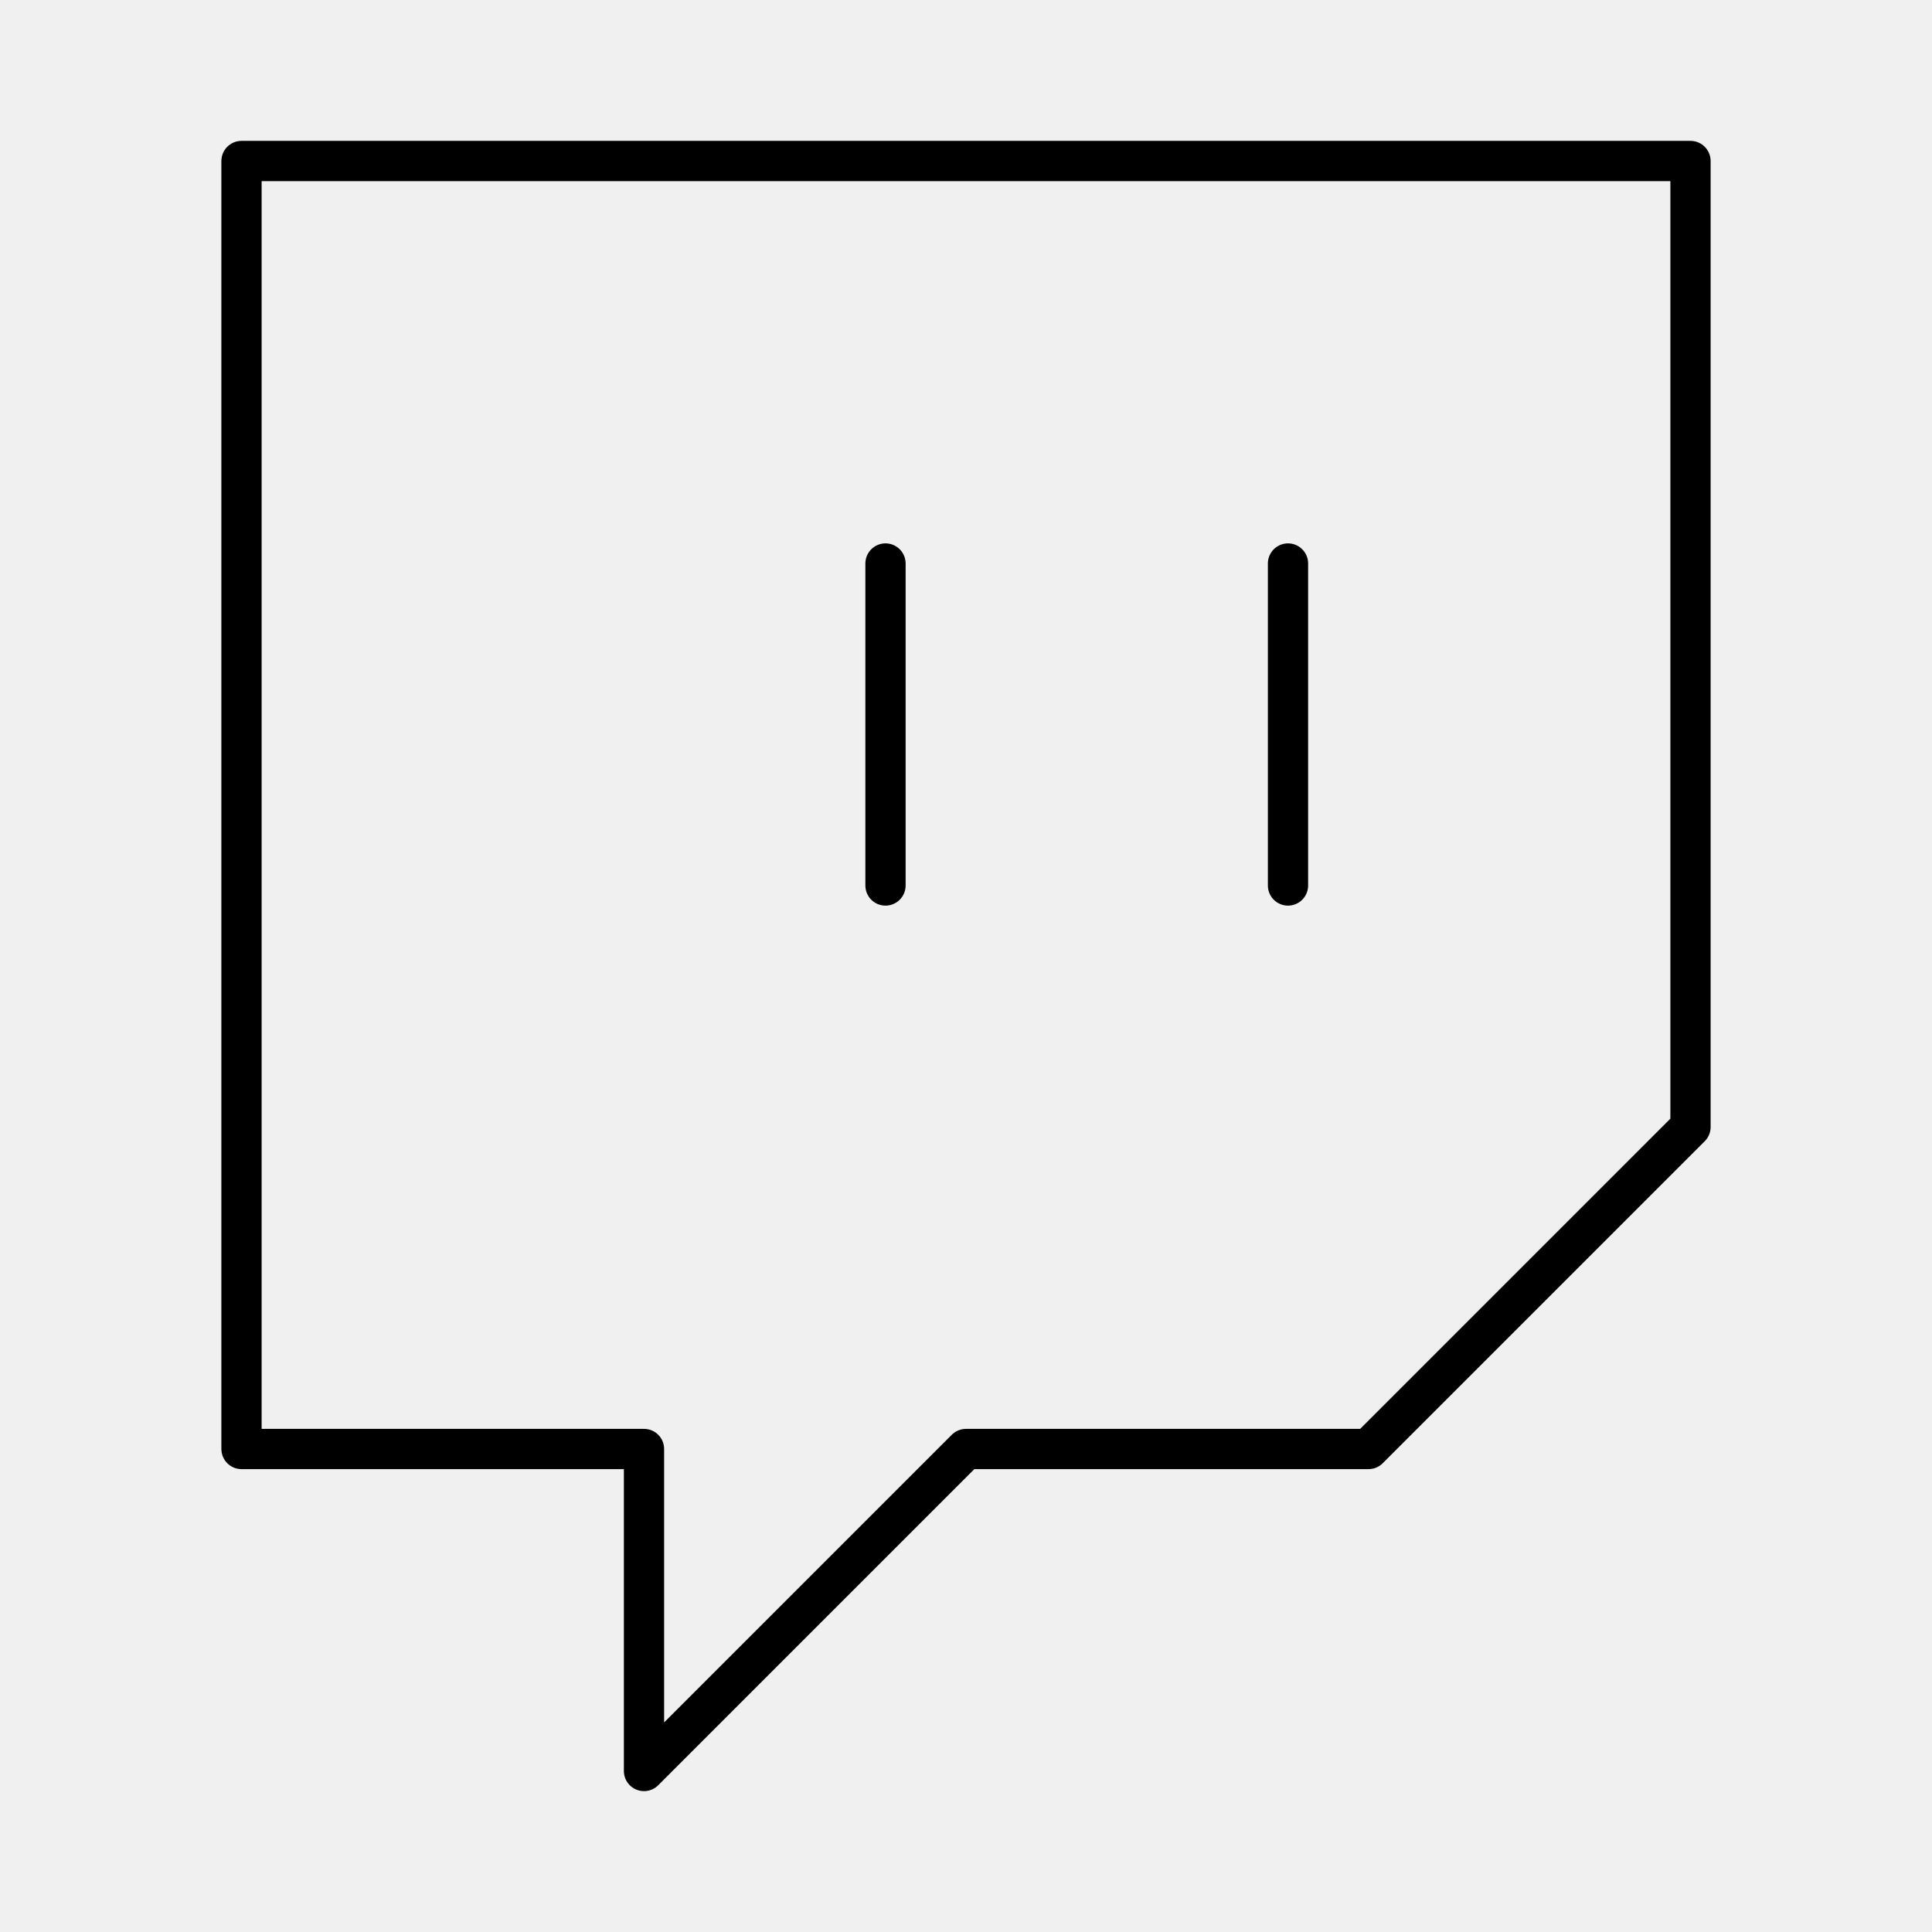
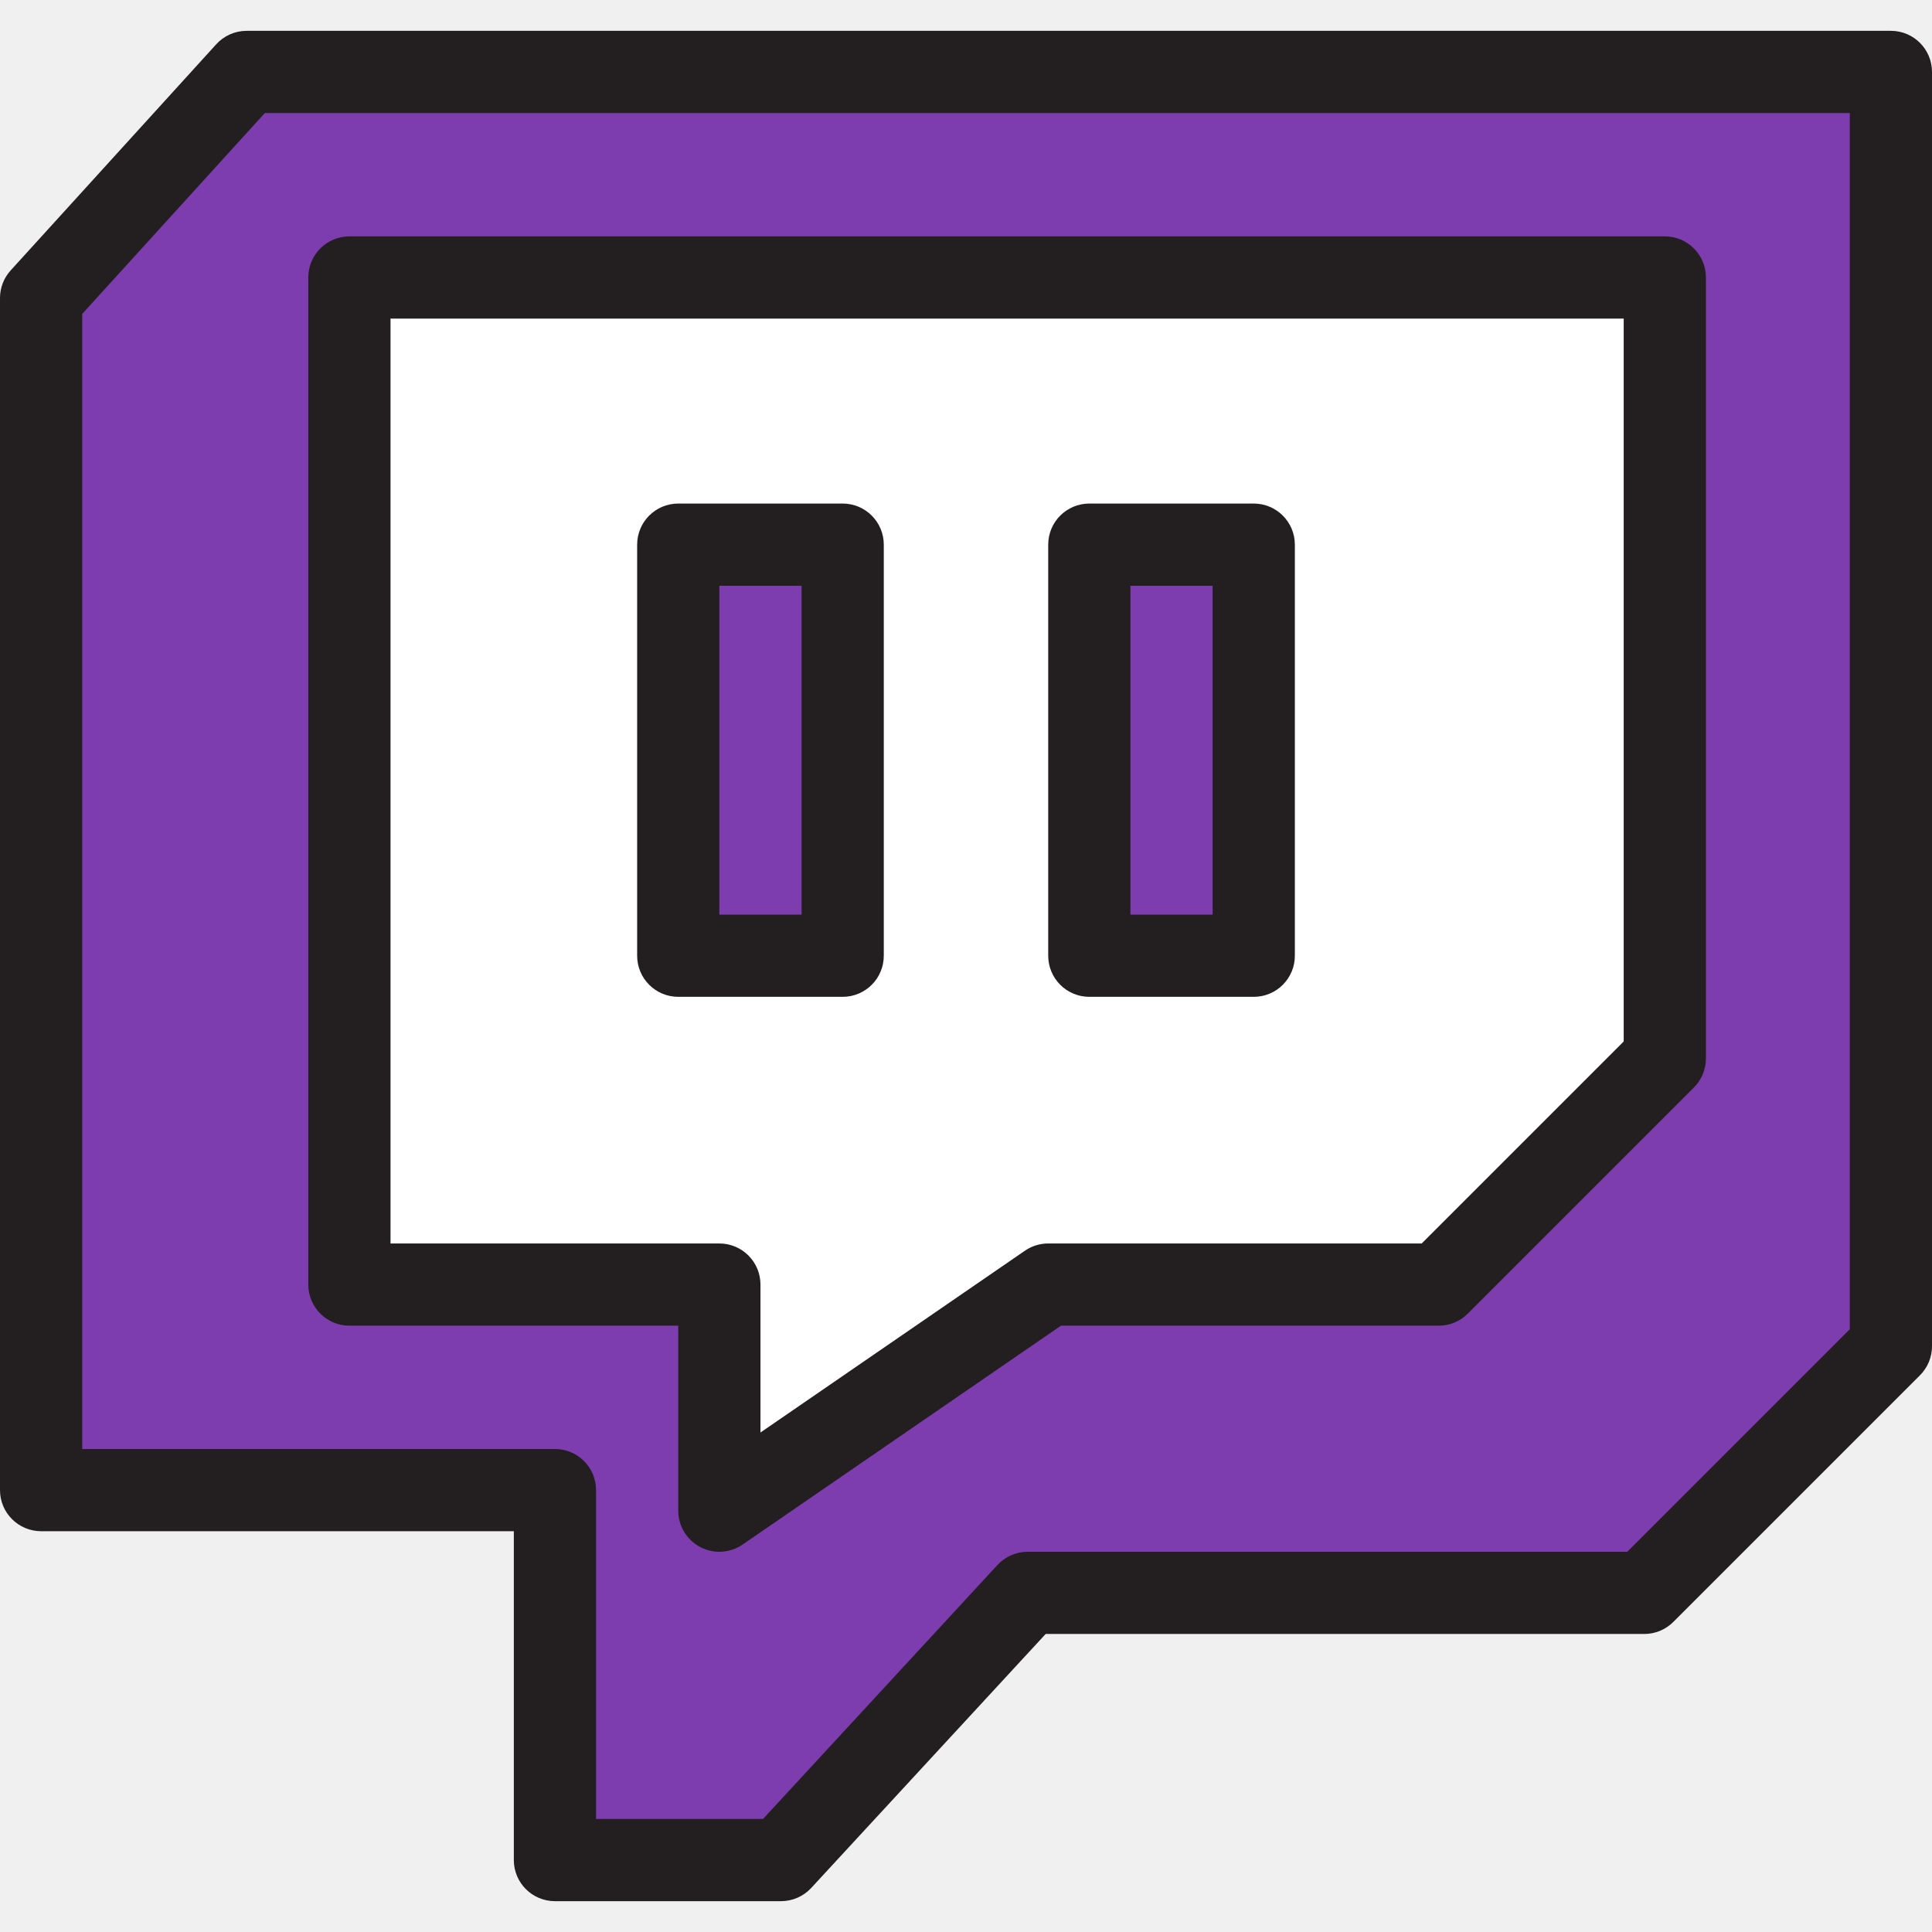
- <svg xmlns="http://www.w3.org/2000/svg" width="100" height="100" viewBox="0 0 24 24" fill="none" stroke="currentColor" stroke-width="0.5" stroke-linecap="round" stroke-linejoin="round" class="feather feather-twitch">
-   <path d="M21 2H3v16h5v4l4-4h5l4-4V2zm-10 9V7m5 4V7" />
+ <svg xmlns="http://www.w3.org/2000/svg" version="1.1" id="Layer_1" x="0px" y="0px" viewBox="0 0 470 470" style="enable-background:new 0 0 470 470;" xml:space="preserve">
+   <g>
+     <g id="XMLID_40_">
+       <g>
+         <rect x="265" y="132.5" style="fill:#7D3DAF;" width="40" height="100" />
+         <rect x="165" y="132.5" style="fill:#7D3DAF;" width="40" height="100" />
+         <path style="fill:#FFFFFF;" d="M405,67.5v190l-55,55h-95l-80,55v-55H85v-245H405z M305,232.5v-100h-40v100H305z M205,232.5v-100     h-40v100H205z" />
+         <path style="fill:#7D3DAF;" d="M460,230v97.5l-60,60H250l-60,65h-55v-90H10v-290l50-55h400V230z M405,257.5v-190H85v245h90v55     l80-55h95L405,257.5z" />
+       </g>
+       <g>
+         <path style="fill:#231F20;" d="M460,7.5H60c-2.817,0-5.504,1.189-7.399,3.273l-50,55C0.927,67.614,0,70.013,0,72.5v290     c0,5.522,4.477,10,10,10h115v80c0,5.522,4.477,10,10,10h55c2.791,0,5.455-1.166,7.348-3.217l57.03-61.783H400     c2.652,0,5.196-1.054,7.071-2.929l60-60c1.875-1.876,2.929-4.419,2.929-7.071v-310C470,11.977,465.523,7.5,460,7.5z M450,323.357     L395.858,377.5H250c-2.791,0-5.455,1.166-7.348,3.217l-57.03,61.783H145v-80c0-5.522-4.477-10-10-10H20V76.366L64.424,27.5H450     V323.357z" />
+         <path style="fill:#231F20;" d="M85,322.5h80v45c0,3.714,2.058,7.121,5.345,8.851c1.462,0.769,3.061,1.149,4.654,1.149     c1.988,0,3.968-0.592,5.666-1.76l77.441-53.24H350c2.652,0,5.196-1.054,7.071-2.929l55-55c1.875-1.876,2.929-4.419,2.929-7.071     v-190c0-5.522-4.477-10-10-10H85c-5.523,0-10,4.478-10,10v245C75,318.022,79.477,322.5,85,322.5z M95,77.5h300v175.857     L345.858,302.5H255c-2.023,0-3.999,0.613-5.665,1.76L185,348.489V312.5c0-5.522-4.477-10-10-10H95V77.5z" />
+         <path style="fill:#231F20;" d="M215,232.5v-100c0-5.522-4.477-10-10-10h-40c-5.523,0-10,4.478-10,10v100c0,5.523,4.477,10,10,10     h40C210.523,242.5,215,238.023,215,232.5z M195,222.5h-20v-80h20V222.5z" />
+         <path style="fill:#231F20;" d="M265,242.5h40c5.523,0,10-4.477,10-10v-100c0-5.522-4.477-10-10-10h-40c-5.523,0-10,4.478-10,10     v100C255,238.023,259.477,242.5,265,242.5z M275,142.5h20v80h-20V142.5z" />
+       </g>
+     </g>
+   </g>
+   <g>
+ </g>
+   <g>
+ </g>
+   <g>
+ </g>
+   <g>
+ </g>
+   <g>
+ </g>
+   <g>
+ </g>
+   <g>
+ </g>
+   <g>
+ </g>
+   <g>
+ </g>
+   <g>
+ </g>
+   <g>
+ </g>
+   <g>
+ </g>
+   <g>
+ </g>
+   <g>
+ </g>
+   <g>
+ </g>
</svg>
